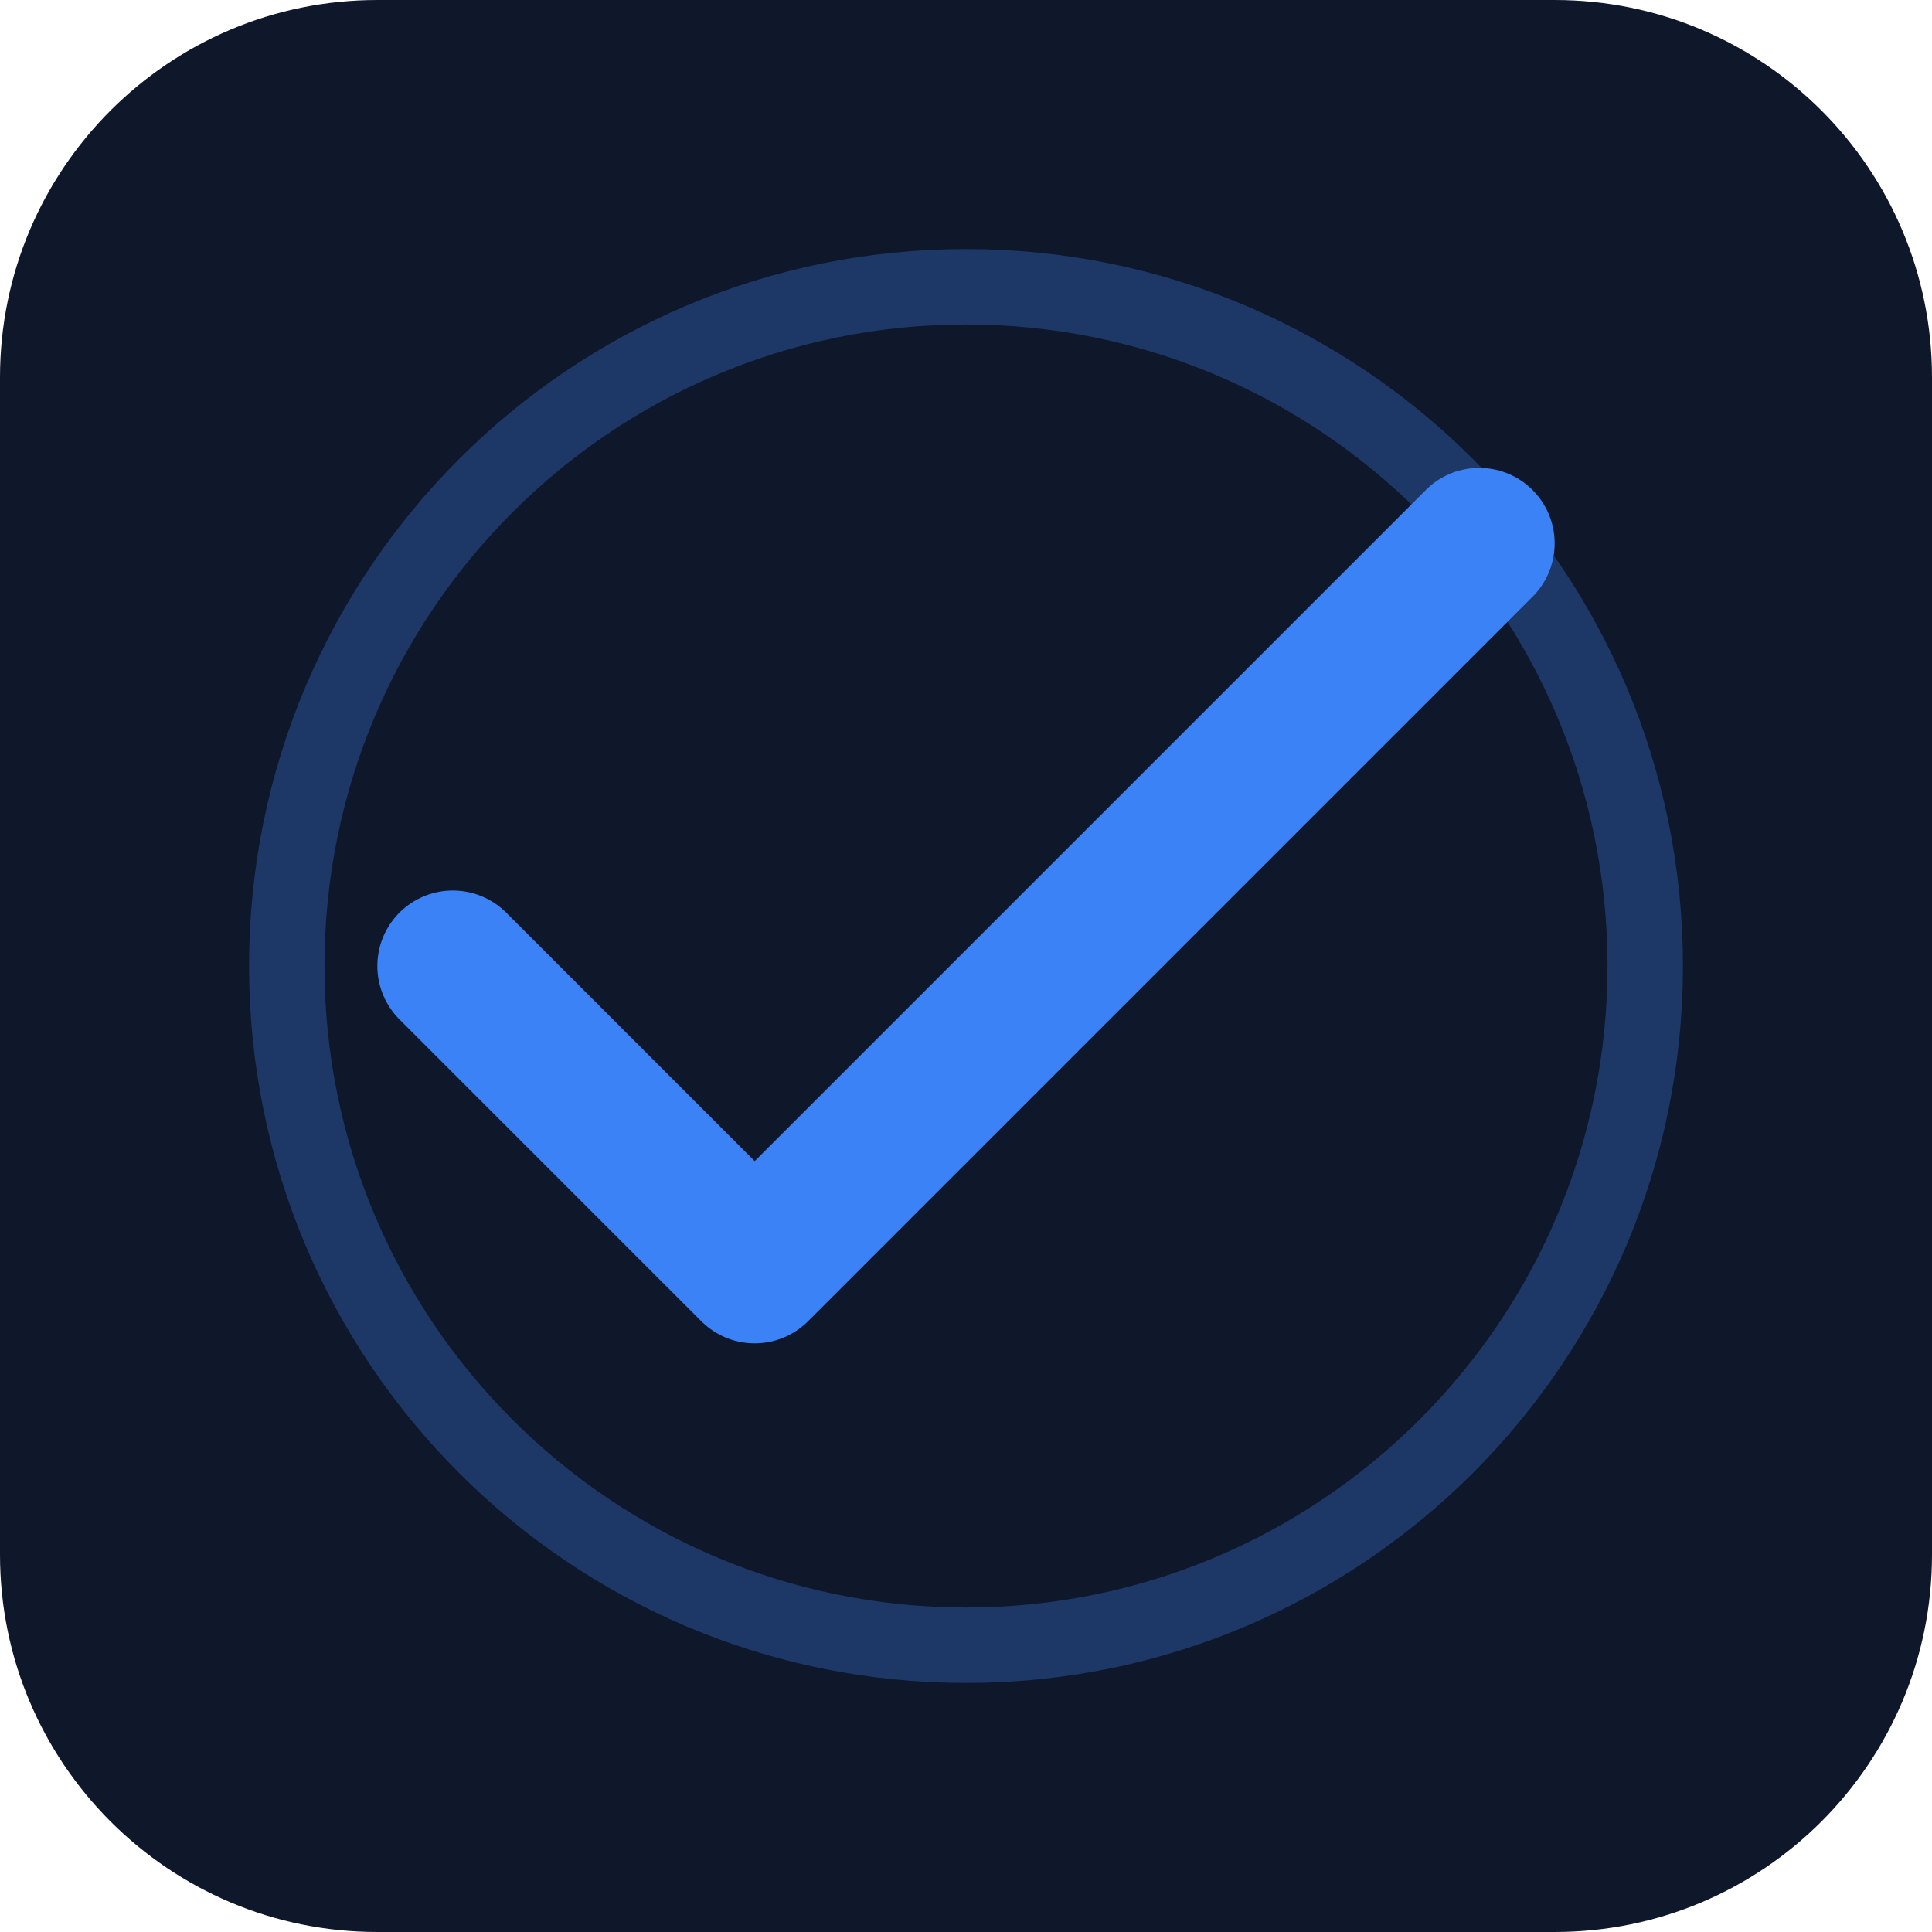
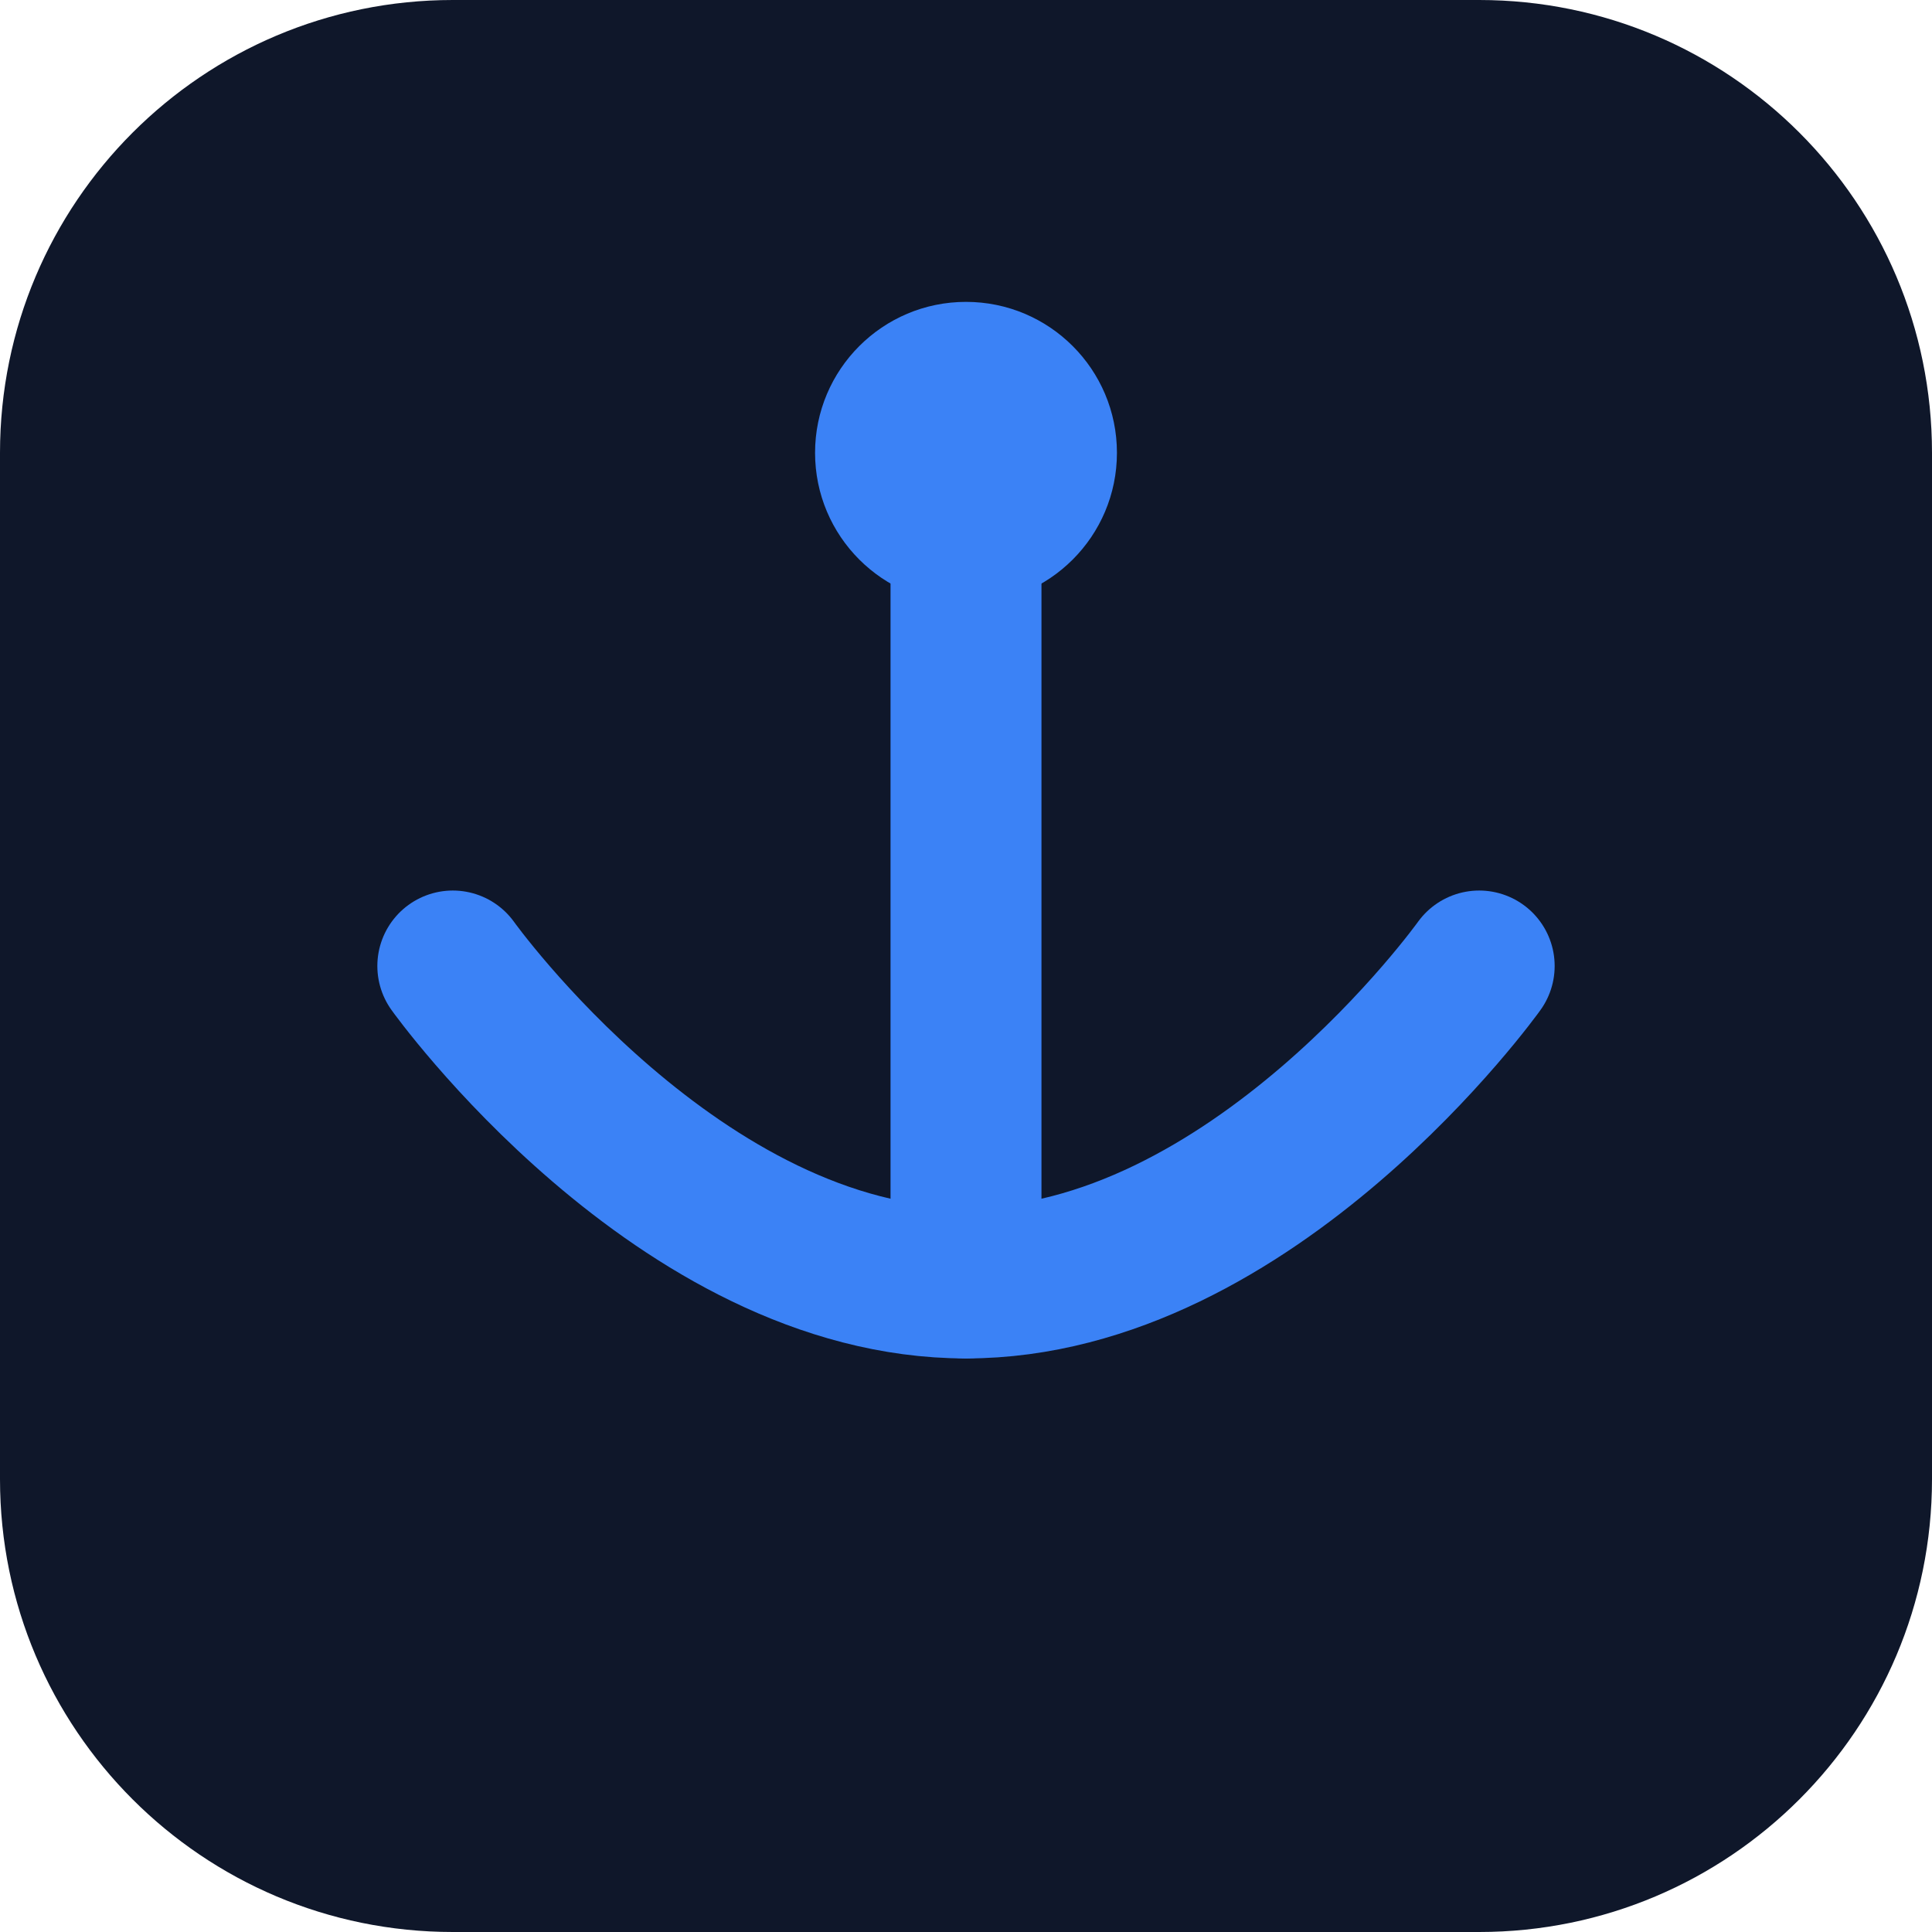
- <svg xmlns="http://www.w3.org/2000/svg" viewBox="0 0 512 512">
-   <rect width="512" height="512" rx="100" fill="#0f172a" />
-   <path d="M120 256 L200 336 L392 144" fill="none" stroke="#3b82f6" stroke-width="40" stroke-linecap="round" stroke-linejoin="round" />
-   <circle cx="256" cy="256" r="180" fill="none" stroke="#3b82f6" stroke-width="20" opacity="0.3" />
+ <svg xmlns="http://www.w3.org/2000/svg" width="512" height="512" viewBox="0 0 512 512" fill="none">
+   <rect width="512" height="512" rx="120" fill="#0F172A" />
+   <path d="M120 256C120 256 180 340 256 340C332 340 392 256 392 256" stroke="#3B82F6" stroke-width="40" stroke-linecap="round" stroke-linejoin="round" />
+   <path d="M256 340V120" stroke="#3B82F6" stroke-width="40" stroke-linecap="round" stroke-linejoin="round" />
+   <circle cx="256" cy="120" r="40" fill="#3B82F6" />
</svg>
